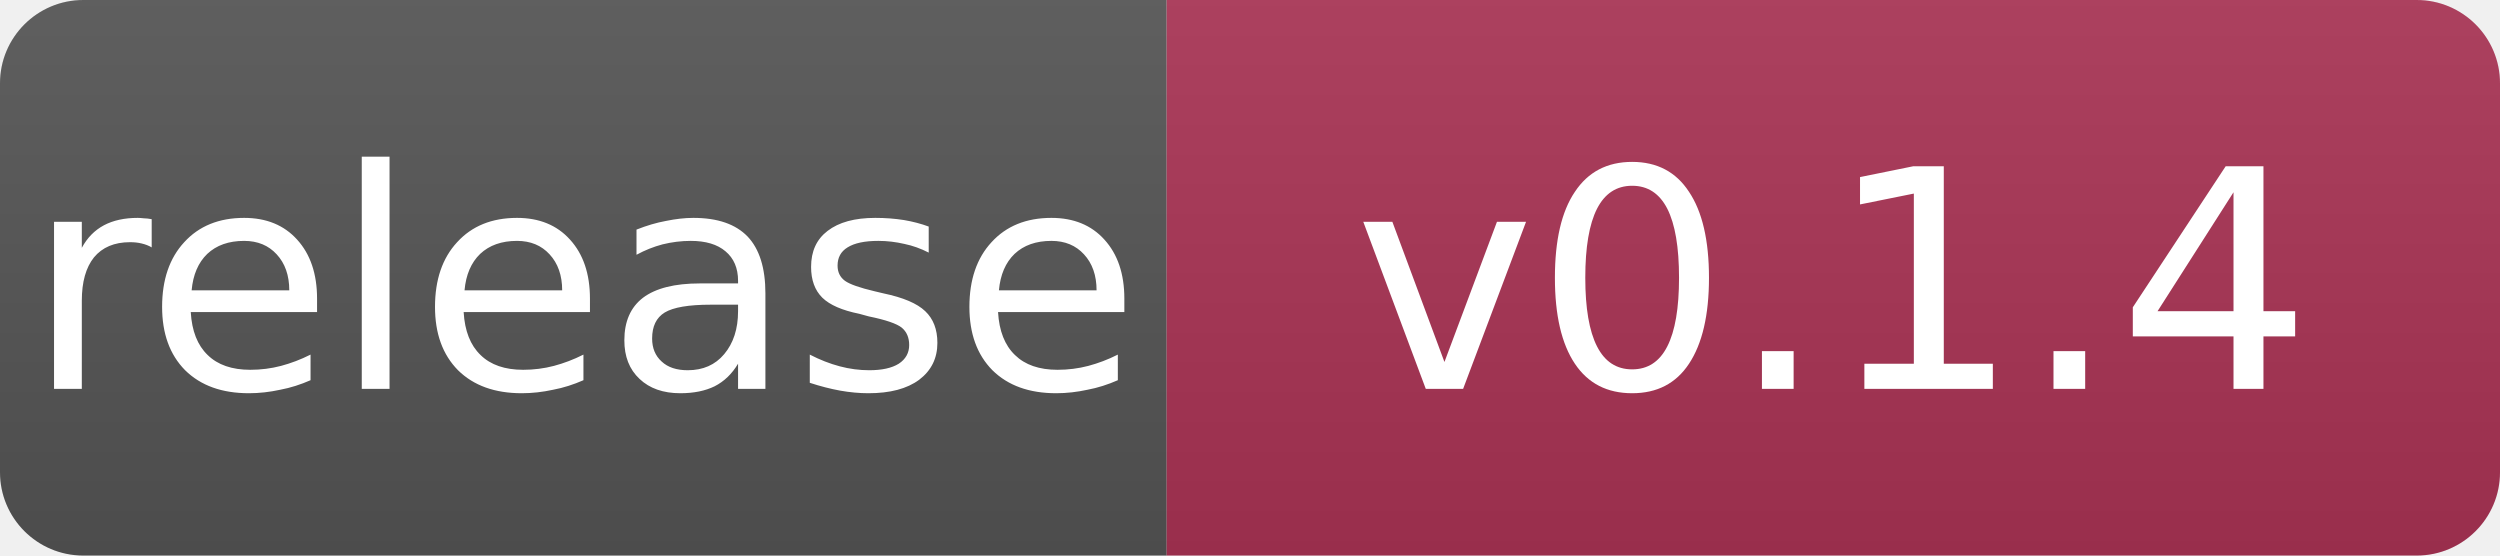
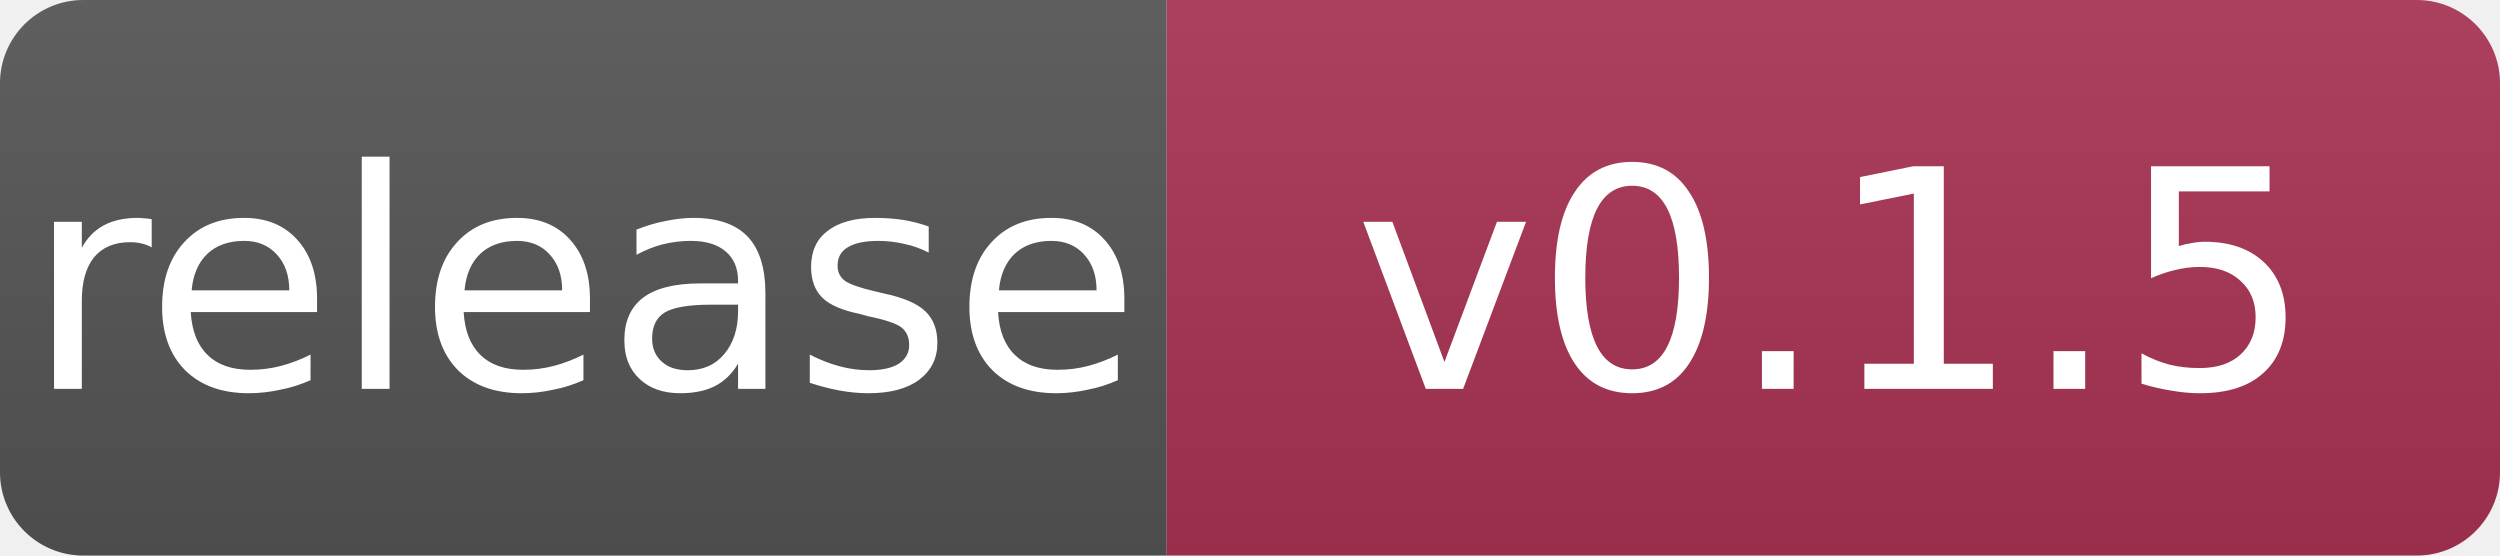
- <svg xmlns="http://www.w3.org/2000/svg" width="90" height="20" role="img" aria-label="release: v0.1.4">
+ <svg xmlns="http://www.w3.org/2000/svg" width="90" height="20" role="img" aria-label="release: v0.1.5">
  <linearGradient id="grelease" x2="0" y2="100%">
    <stop offset="0" stop-color="#bbb" stop-opacity=".1" />
    <stop offset="1" stop-opacity=".1" />
  </linearGradient>
  <clipPath id="crelease">
    <rect width="90" height="20" rx="3" fill="#fff" />
  </clipPath>
  <g clip-path="url(#crelease)">
    <rect width="42" height="20" fill="#555" />
    <rect x="42" width="48" height="20" fill="#a35" />
    <rect width="90" height="20" fill="url(#grelease)" />
  </g>
  <g fill="#fff" text-anchor="middle" font-family="Verdana,Geneva,DejaVu Sans,sans-serif" font-size="11">
    <text x="21" y="14">release</text>
-     <text x="66" y="14">v0.1.4</text>
+     <text x="66" y="14">v0.1.5</text>
  </g>
</svg>
